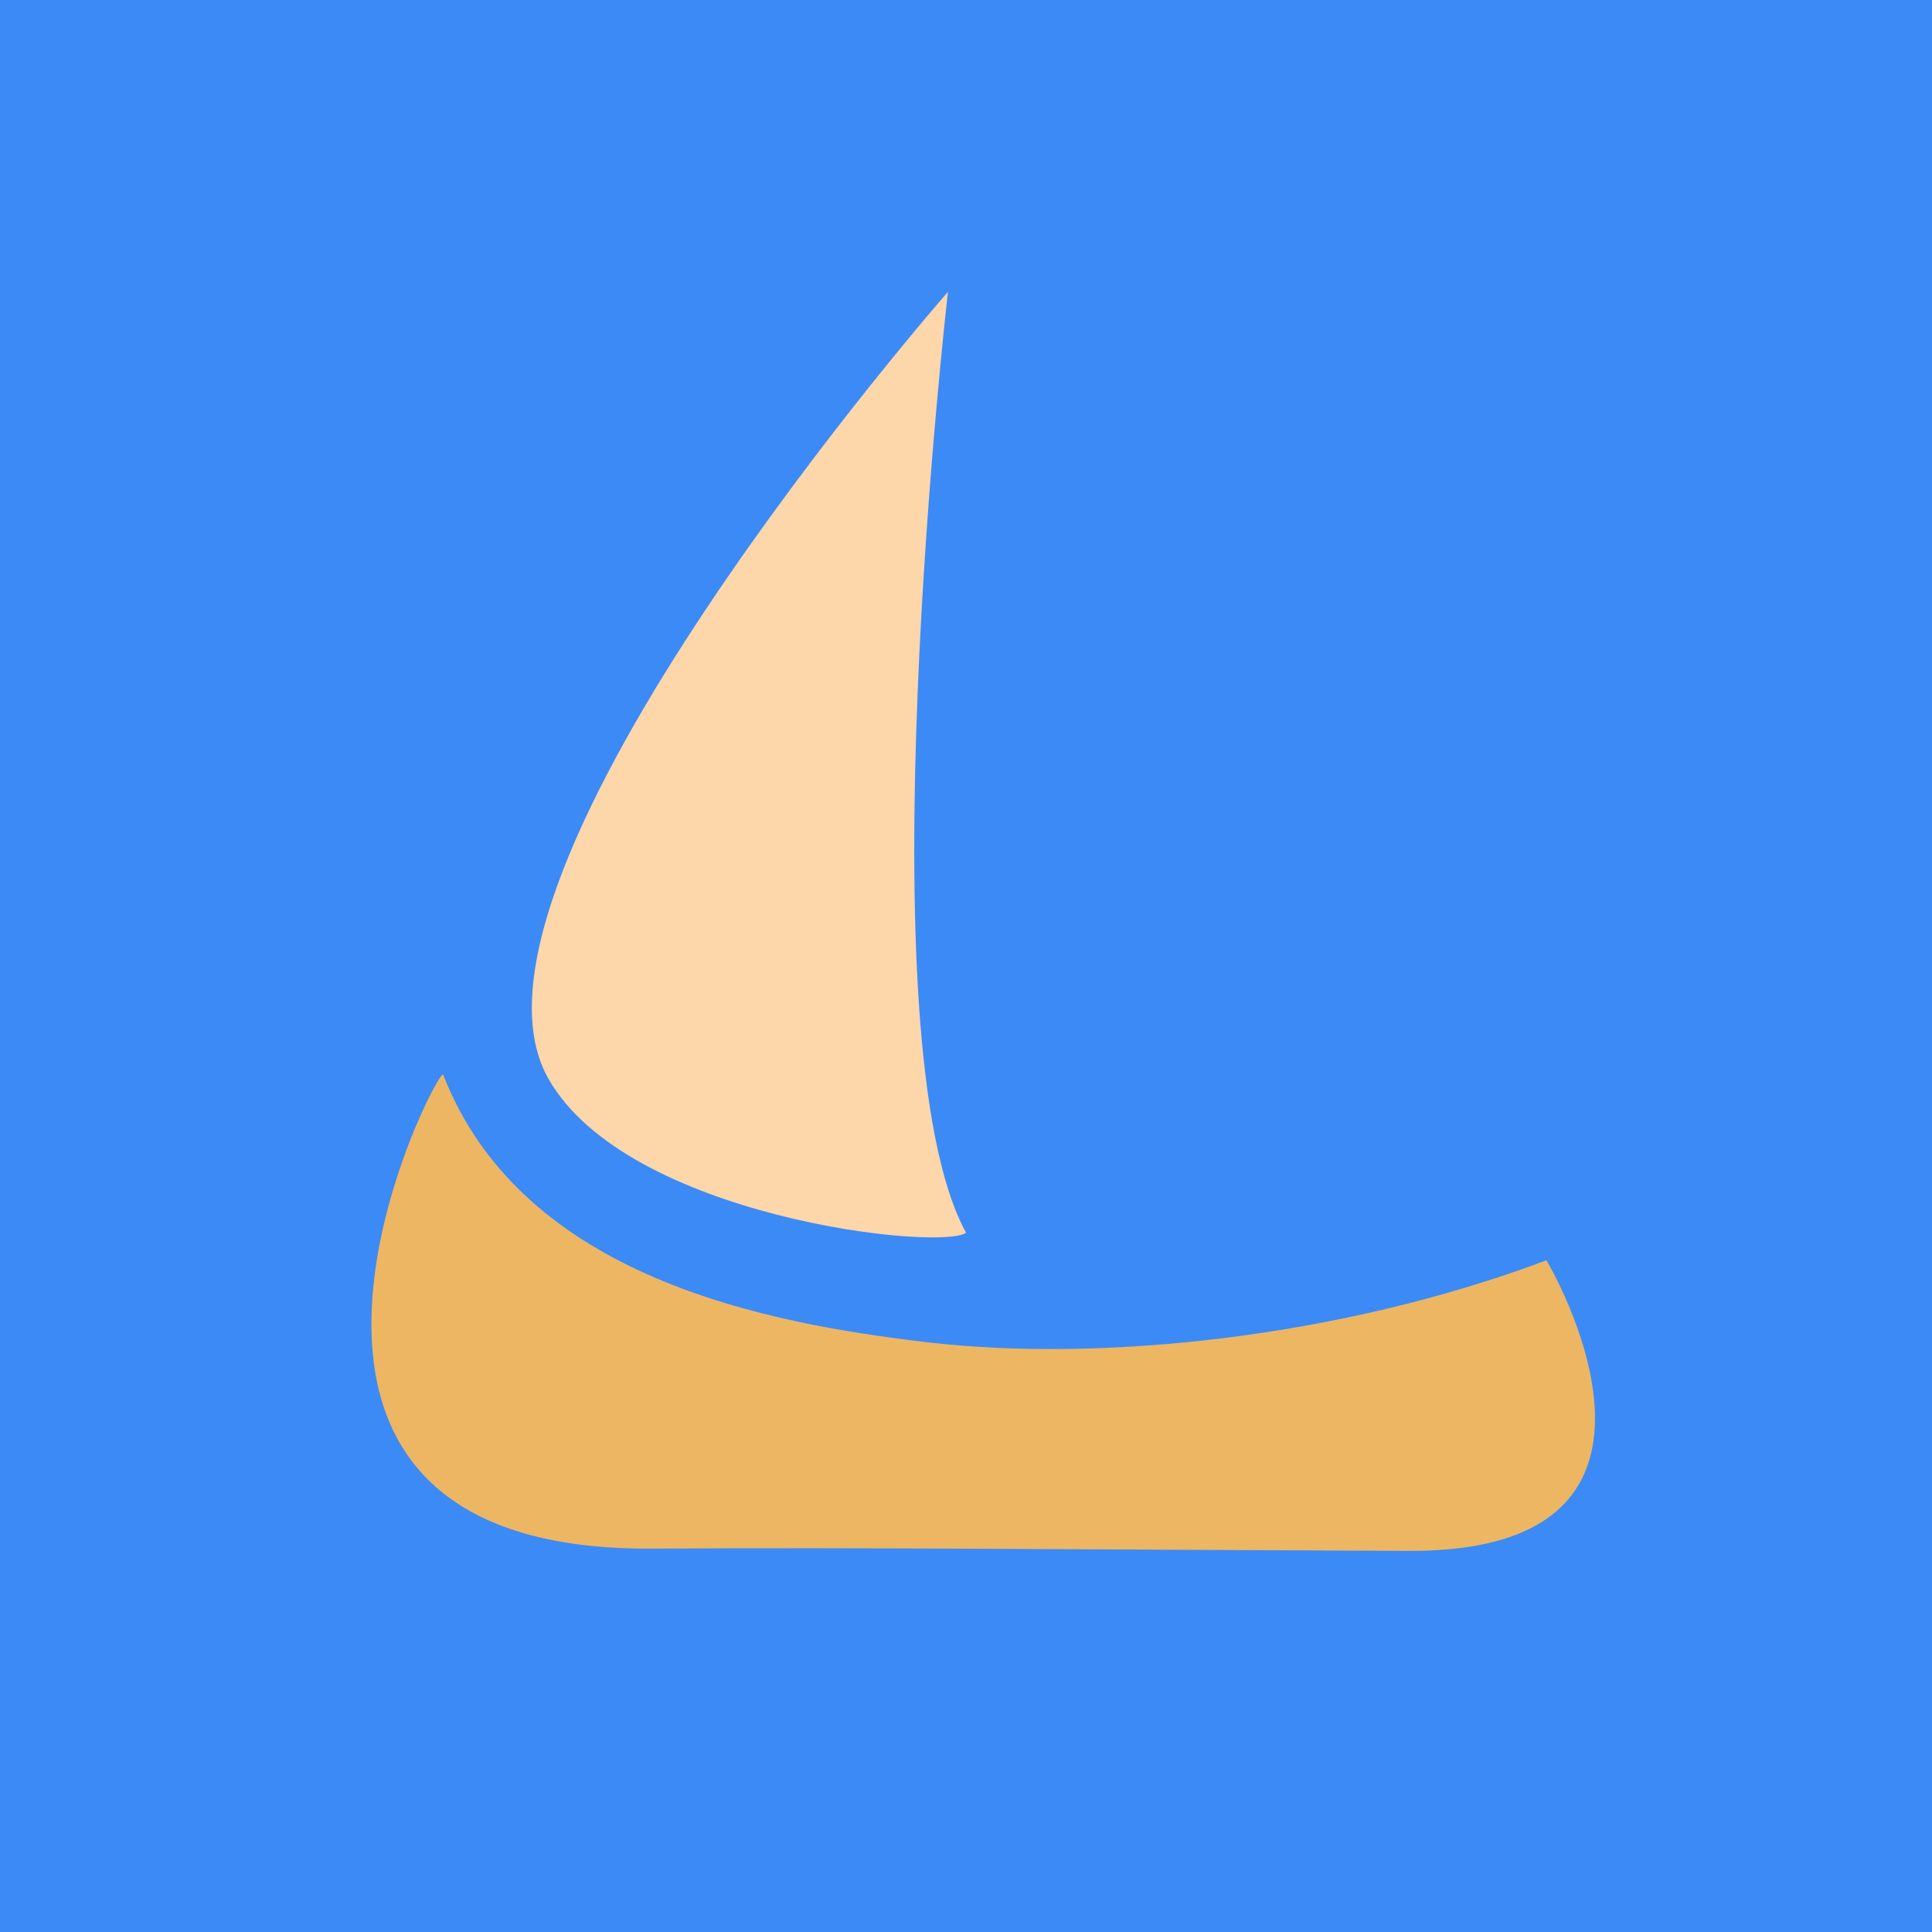
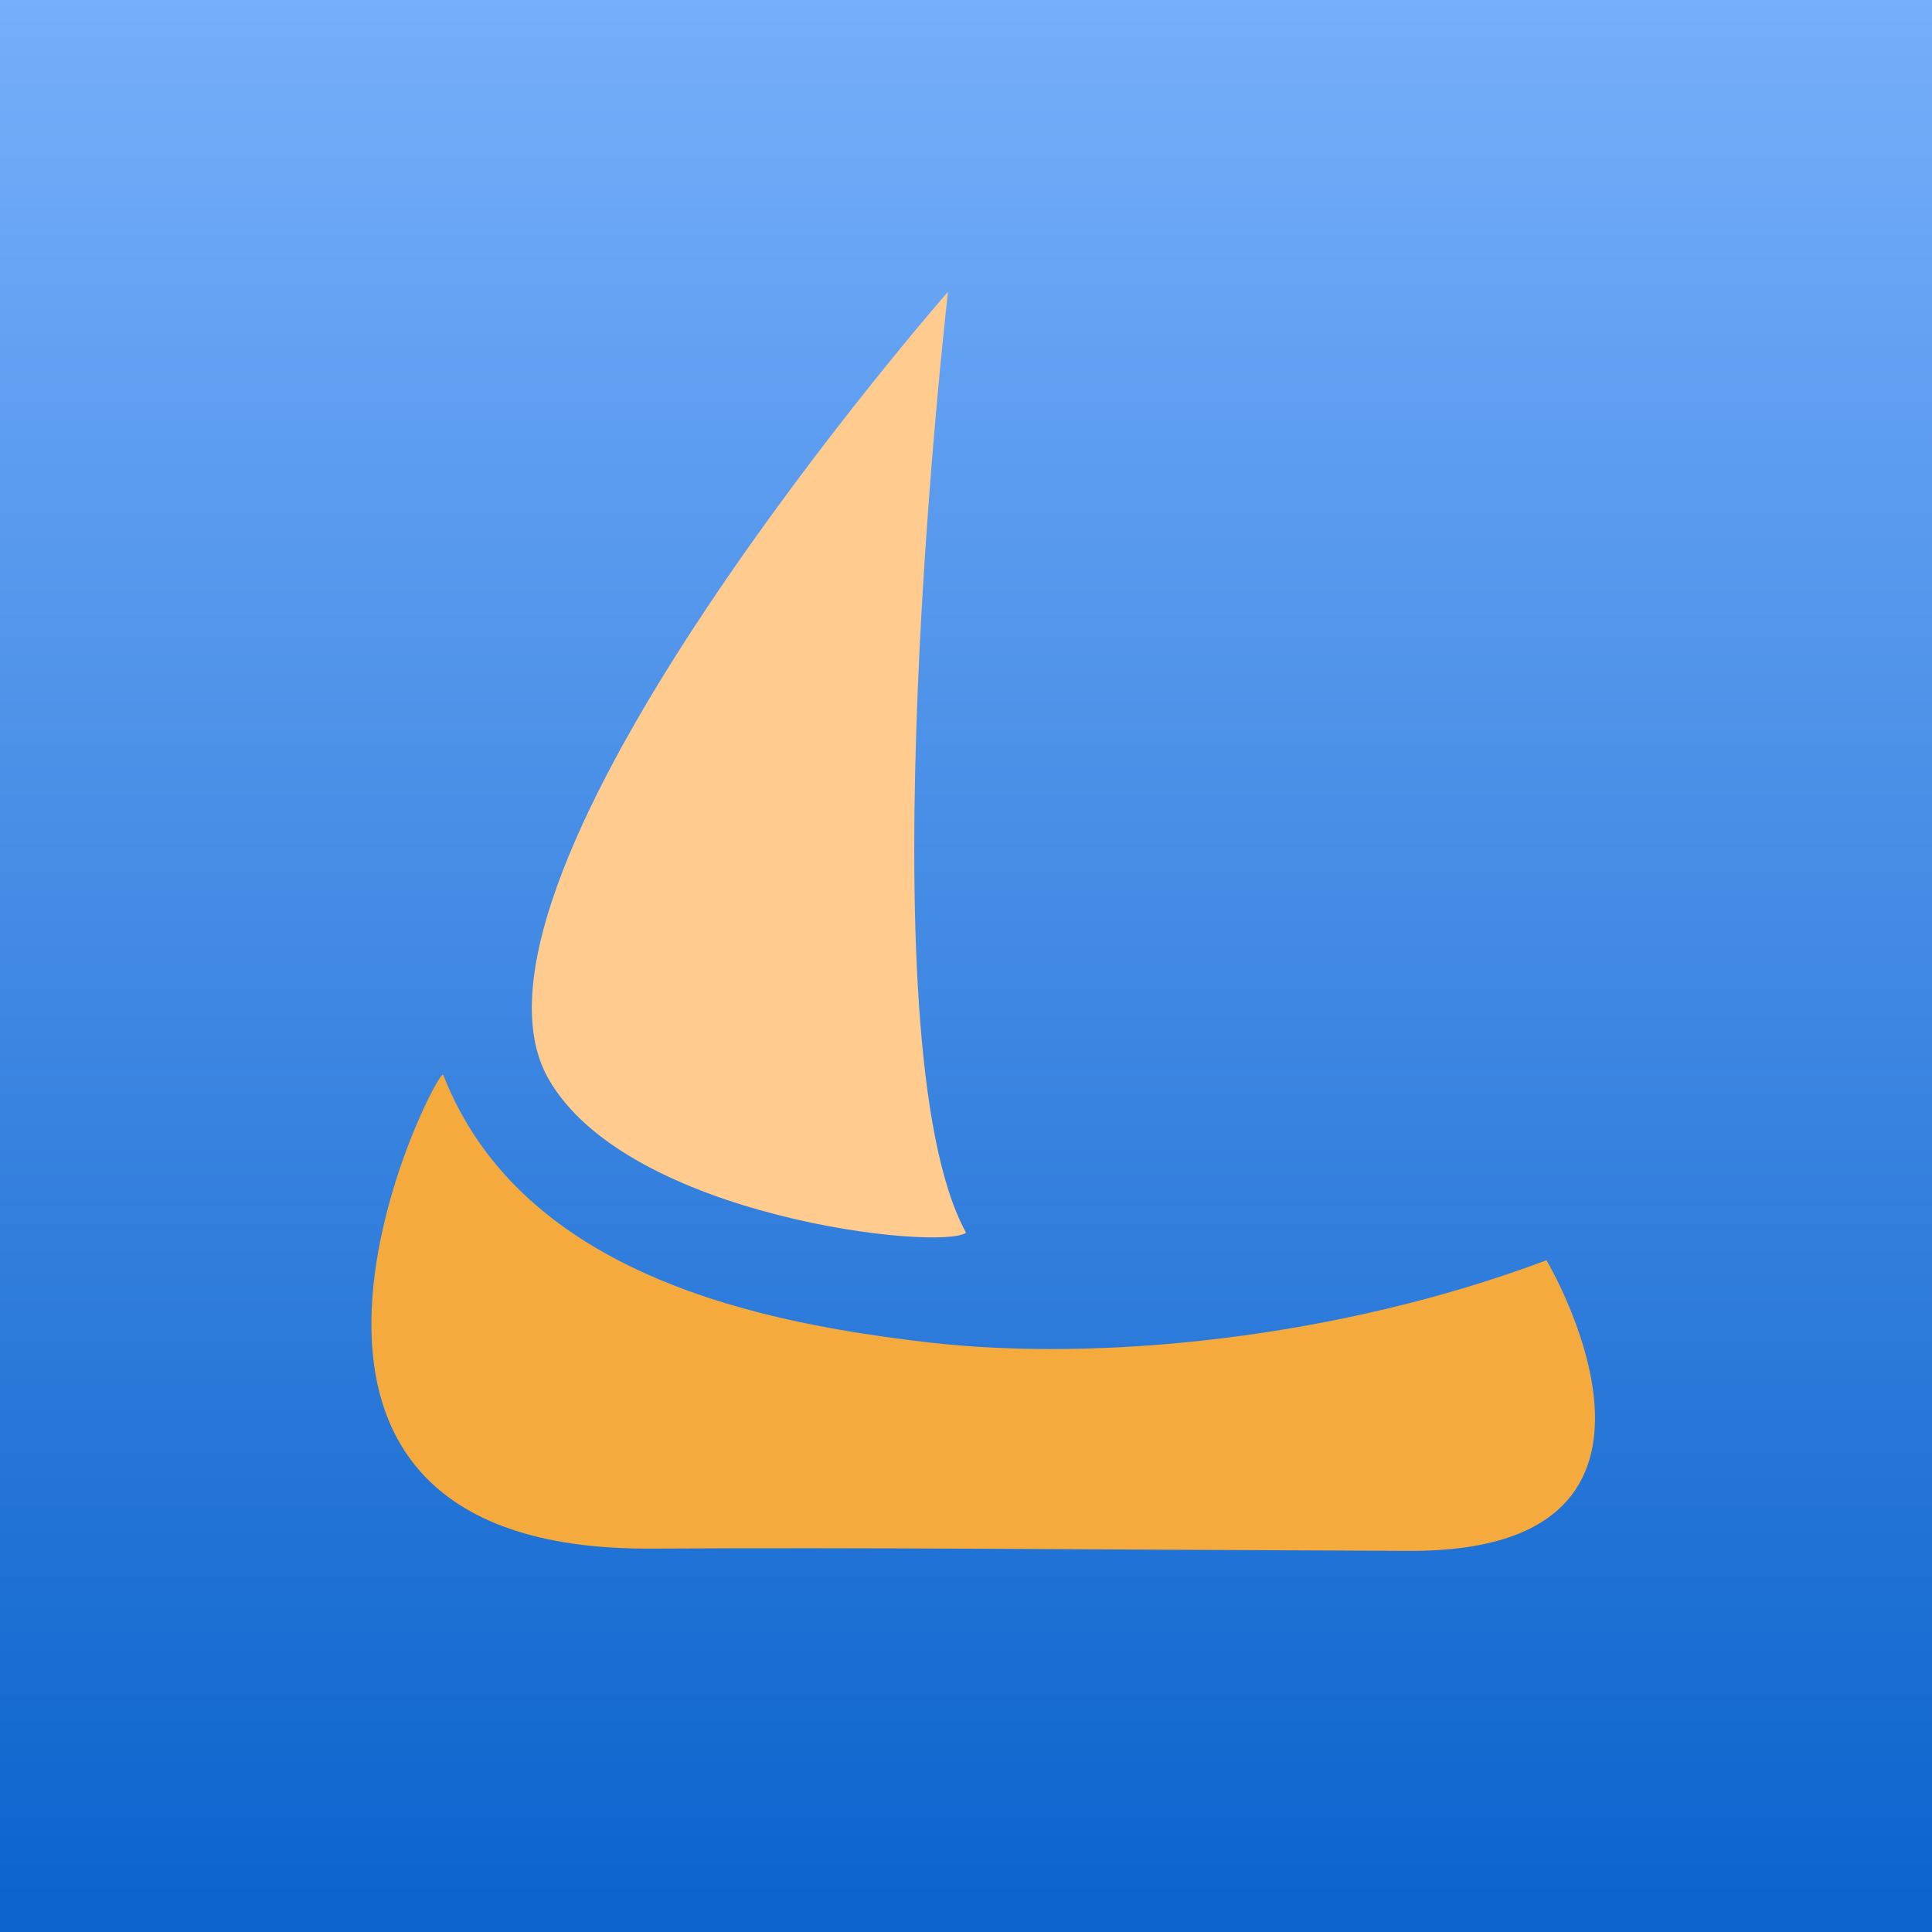
- <svg xmlns="http://www.w3.org/2000/svg" width="210mm" height="210mm" viewBox="0 0 210 210" version="1.1" id="svg1">
-   <defs id="defs1" />
-   <ellipse style="fill:#3c8af6;fill-opacity:1;stroke-width:0.731" id="path4" cy="105.942" cx="99.836" rx="158.334" ry="156.884" />
-   <g id="layer1">
-     <ellipse style="fill:#2656c0;fill-opacity:1;stroke-width:0.731" id="path4-2" cy="240.588" cx="378.095" rx="158.334" ry="156.884" />
-     <path style="fill:#ffd047;fill-opacity:1;stroke-width:0.235" d="m 217.099,35.942 c 0,0 8.549,53.64 46.891,70.398 5.034,2.2 -42.985,10.745 -45.412,8.886 -0.163,-0.086 -1.479,-79.284 -1.479,-79.284 z" id="path2" />
-     <path style="fill:#fdd6aa;fill-opacity:1;stroke-width:0.17" d="m 103.043,31.717 c 0,0 -55.79,63.663 -43.453,85.501 8.566,15.163 42.686,18.786 45.42,16.774 C 93.609,113.283 103.043,31.717 103.043,31.717 Z" id="path2-3" />
-     <path style="fill:#edb663;fill-opacity:1;stroke-width:0.241" d="m 168.095,136.985 c -22.56,8.483 -48.568,11.105 -67.285,8.915 -17.38,-2.034 -44.046,-6.994 -52.633,-29.077 -0.499,-1.284 -27.749,51.781 22.59,51.504 24.305,-0.134 43.551,0.092 82.413,0.247 33.839,0.135 14.915,-31.588 14.915,-31.588 z" id="path3" />
-     <path style="fill:#ffd047;fill-opacity:1;stroke-width:0.235" d="m 179.85,-127.388 c 0,0 -8.549,53.64 -46.891,70.398 -5.034,2.2 42.985,10.745 45.412,8.886 0.163,-0.086 1.479,-79.284 1.479,-79.284 z" id="path2-9" />
-     <path style="fill:#f8cf8f;fill-opacity:1;stroke-width:0.17" d="m 302.716,143.586 c 0,0 -57.328,62.467 -44.991,84.305 8.566,15.163 42.686,18.786 45.42,16.774 -0.465,-38.652 -0.429,-101.079 -0.429,-101.079 z" id="path2-3-5" />
-     <path style="fill:#f4d042;fill-opacity:1;stroke-width:0.241" d="m 364.78,245.242 c -22.56,8.483 -48.568,11.105 -67.285,8.915 -17.38,-2.034 -44.046,-6.994 -52.633,-29.077 -0.499,-1.284 -27.749,51.781 22.59,51.504 24.305,-0.134 43.551,0.092 82.413,0.247 33.839,0.135 14.915,-31.588 14.915,-31.588 z" id="path3-6" />
-     <path style="fill:#ffddbe;fill-opacity:0.721;stroke-width:0.22" d="m 310.031,174.176 c 0,0 8.418,47.61 46.172,62.485 4.957,1.953 -42.325,9.537 -44.715,7.887 -0.16,-0.076 -1.457,-70.372 -1.457,-70.372 z" id="path2-9-6" />
-     <path style="fill:#fae0b4;fill-opacity:0.724;stroke-width:0.17" d="m 446.001,140.735 c 0,0 57.328,62.467 44.991,84.305 -8.566,15.163 -42.686,18.786 -45.42,16.774 0.465,-38.652 0.429,-101.079 0.429,-101.079 z" id="path2-3-5-9" />
-     <path style="fill:#f4d042;fill-opacity:1;stroke-width:0.241" d="m 383.937,242.391 c 22.56,8.483 48.568,11.105 67.285,8.915 17.38,-2.034 44.046,-6.994 52.633,-29.077 0.499,-1.284 27.749,51.781 -22.59,51.504 -24.305,-0.134 -43.551,0.092 -82.413,0.247 -33.839,0.135 -14.915,-31.588 -14.915,-31.588 z" id="path3-6-2" />
-     <path style="fill:#ffd42a;fill-opacity:1;stroke-width:0.22" d="m 438.686,171.325 c 0,0 -8.418,47.61 -46.172,62.485 -4.957,1.953 42.325,9.537 44.715,7.887 0.16,-0.076 1.457,-70.372 1.457,-70.372 z" id="path2-9-6-2" />
-     <path style="fill:#ffedb9;fill-opacity:1;stroke-width:0.168" d="m 188.161,-150.513 c 0,0 54.365,63.363 42.343,85.099 -8.347,15.091 -44.261,16.695 -44.261,16.695 z" id="path2-3-2" />
-     <path style="fill:#ffd047;fill-opacity:1;stroke-width:0.238" d="m 127.43,-50.078 c 21.983,8.483 47.328,11.105 65.567,8.915 16.937,-2.034 42.921,-6.994 51.289,-29.077 0.487,-1.284 23.178,44.542 -18.451,44.19 -43.897,-0.371 -38.466,-0.117 -81.318,-0.142 -32.975,-0.019 -17.086,-23.886 -17.086,-23.886 z" id="path3-02" />
-     <g id="g13-1" transform="translate(-73.66126,190.487)">
-       <path style="fill:#ffcc53;fill-opacity:1;stroke-width:0.235" d="m 98.629,54.551 c 0,0 -8.549,53.64 -46.891,70.398 -5.034,2.2 42.985,10.745 45.412,8.886 0.163,-0.086 1.479,-79.284 1.479,-79.284 z" id="path2-2" />
-       <path style="fill:#ffd687;fill-opacity:1;stroke-width:0.168" d="m 104.765,32.392 c 0,0 54.365,63.363 42.343,85.099 -8.347,15.091 -44.261,16.695 -44.261,16.695 z" id="path2-3-7" />
-       <path style="fill:#ffb70f;fill-opacity:1;stroke-width:0.238" d="m 45,129.686 c 21.983,8.483 47.328,11.105 65.567,8.915 16.937,-2.034 42.921,-6.994 51.289,-29.077 0.487,-1.284 18.103,61.701 -35.61,61.832 -43.899,0.107 -4.149,0.125 -47.001,0.1 C 46.269,171.436 45,129.686 45,129.686 Z" id="path3-0" />
-     </g>
-     <g id="g1" transform="translate(-318.6259,88.07353)">
-       <ellipse style="fill:#919191;fill-opacity:1;stroke-width:0.731" id="path4-3" cy="105.942" cx="99.836" rx="158.334" ry="156.884" />
-       <path style="fill:#f6f6f6;fill-opacity:1;stroke-width:0.17" d="m 103.043,31.717 c 0,0 -55.79,63.663 -43.453,85.501 8.566,15.163 42.686,18.786 45.42,16.774 C 93.609,113.283 103.043,31.717 103.043,31.717 Z" id="path2-3-56" />
-       <path style="fill:#d5d5d5;fill-opacity:1;stroke-width:0.241" d="m 168.095,136.985 c -22.56,8.483 -48.568,11.105 -67.285,8.915 -17.38,-2.034 -44.046,-6.994 -52.633,-29.077 -0.499,-1.284 -27.749,51.781 22.59,51.504 24.305,-0.134 43.551,0.092 82.413,0.247 33.839,0.135 14.915,-31.588 14.915,-31.588 z" id="path3-2" />
-     </g>
+ <svg xmlns="http://www.w3.org/2000/svg" xmlns:xlink="http://www.w3.org/1999/xlink" width="210mm" height="210mm" viewBox="0 0 210 210" version="1.1" id="svg1">
+   <defs id="defs1">
+     <linearGradient id="linearGradient3">
+       <stop style="stop-color:#80b6ff;stop-opacity:1;" offset="0" id="stop4" />
+       <stop style="stop-color:#005bc7;stop-opacity:1;" offset="1" id="stop3" />
+     </linearGradient>
+     <linearGradient xlink:href="#linearGradient3" id="linearGradient4" x1="108.342" y1="-37.424" x2="108.342" y2="257.867" gradientUnits="userSpaceOnUse" gradientTransform="matrix(0.8090278,0,0,0.8529015,17.78521,11.5995)" />
+   </defs>
+   <rect style="fill:url(#linearGradient4);fill-rule:nonzero;stroke:none;stroke-width:1.632;stroke-opacity:0.733" id="rect3" width="238.899" height="216" x="-14.013" y="-2.392" rx="14.315" ry="52.47" />
+   <g id="layer1" />
+   <g id="layer2" />
+   <g id="g3">
+     <path style="fill:#ffcb8f;fill-opacity:1;stroke-width:0.17" d="m 103.043,31.717 c 0,0 -55.79,63.663 -43.453,85.501 8.566,15.163 42.686,18.786 45.42,16.774 C 93.609,113.283 103.043,31.717 103.043,31.717 Z" id="path2-3" />
+     <path style="fill:#f5aa3d;fill-opacity:1;stroke-width:0.241" d="m 168.095,136.985 c -22.56,8.483 -48.568,11.105 -67.285,8.915 -17.38,-2.034 -44.046,-6.994 -52.633,-29.077 -0.499,-1.284 -27.749,51.781 22.59,51.504 24.305,-0.134 43.551,0.092 82.413,0.247 33.839,0.135 14.915,-31.588 14.915,-31.588 z" id="path3" />
  </g>
-   <g id="layer2" />
</svg>
